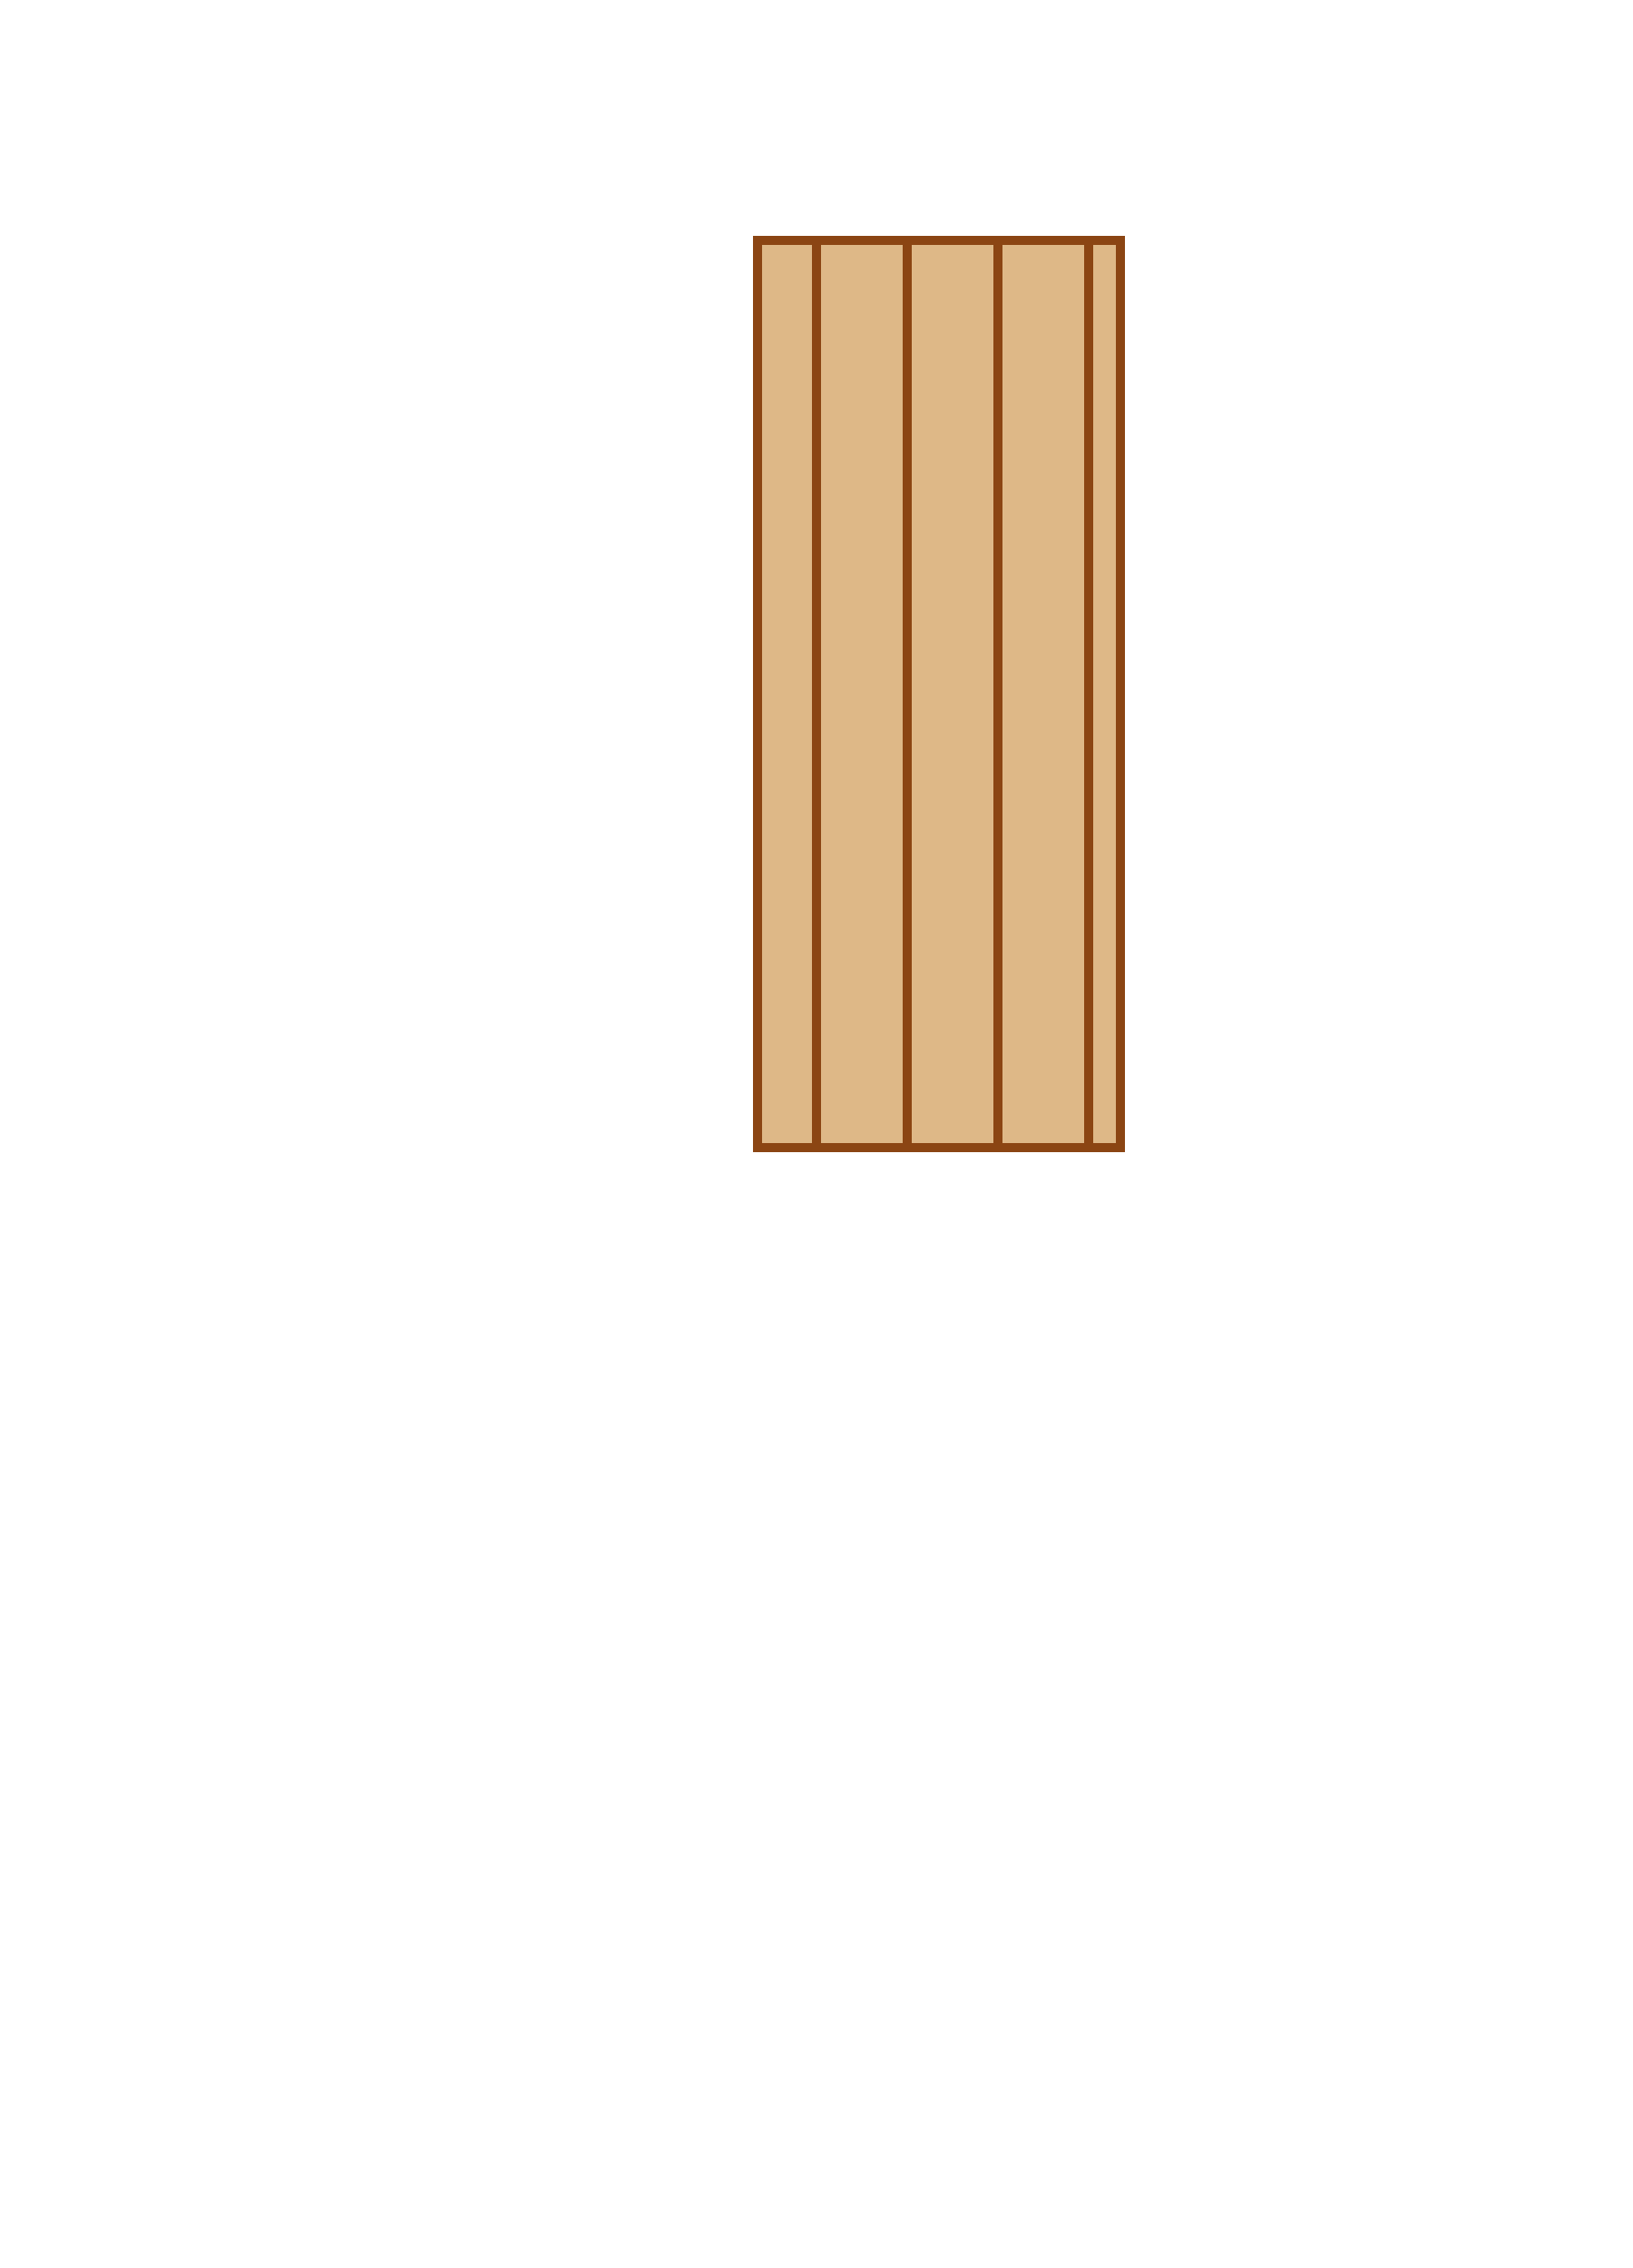
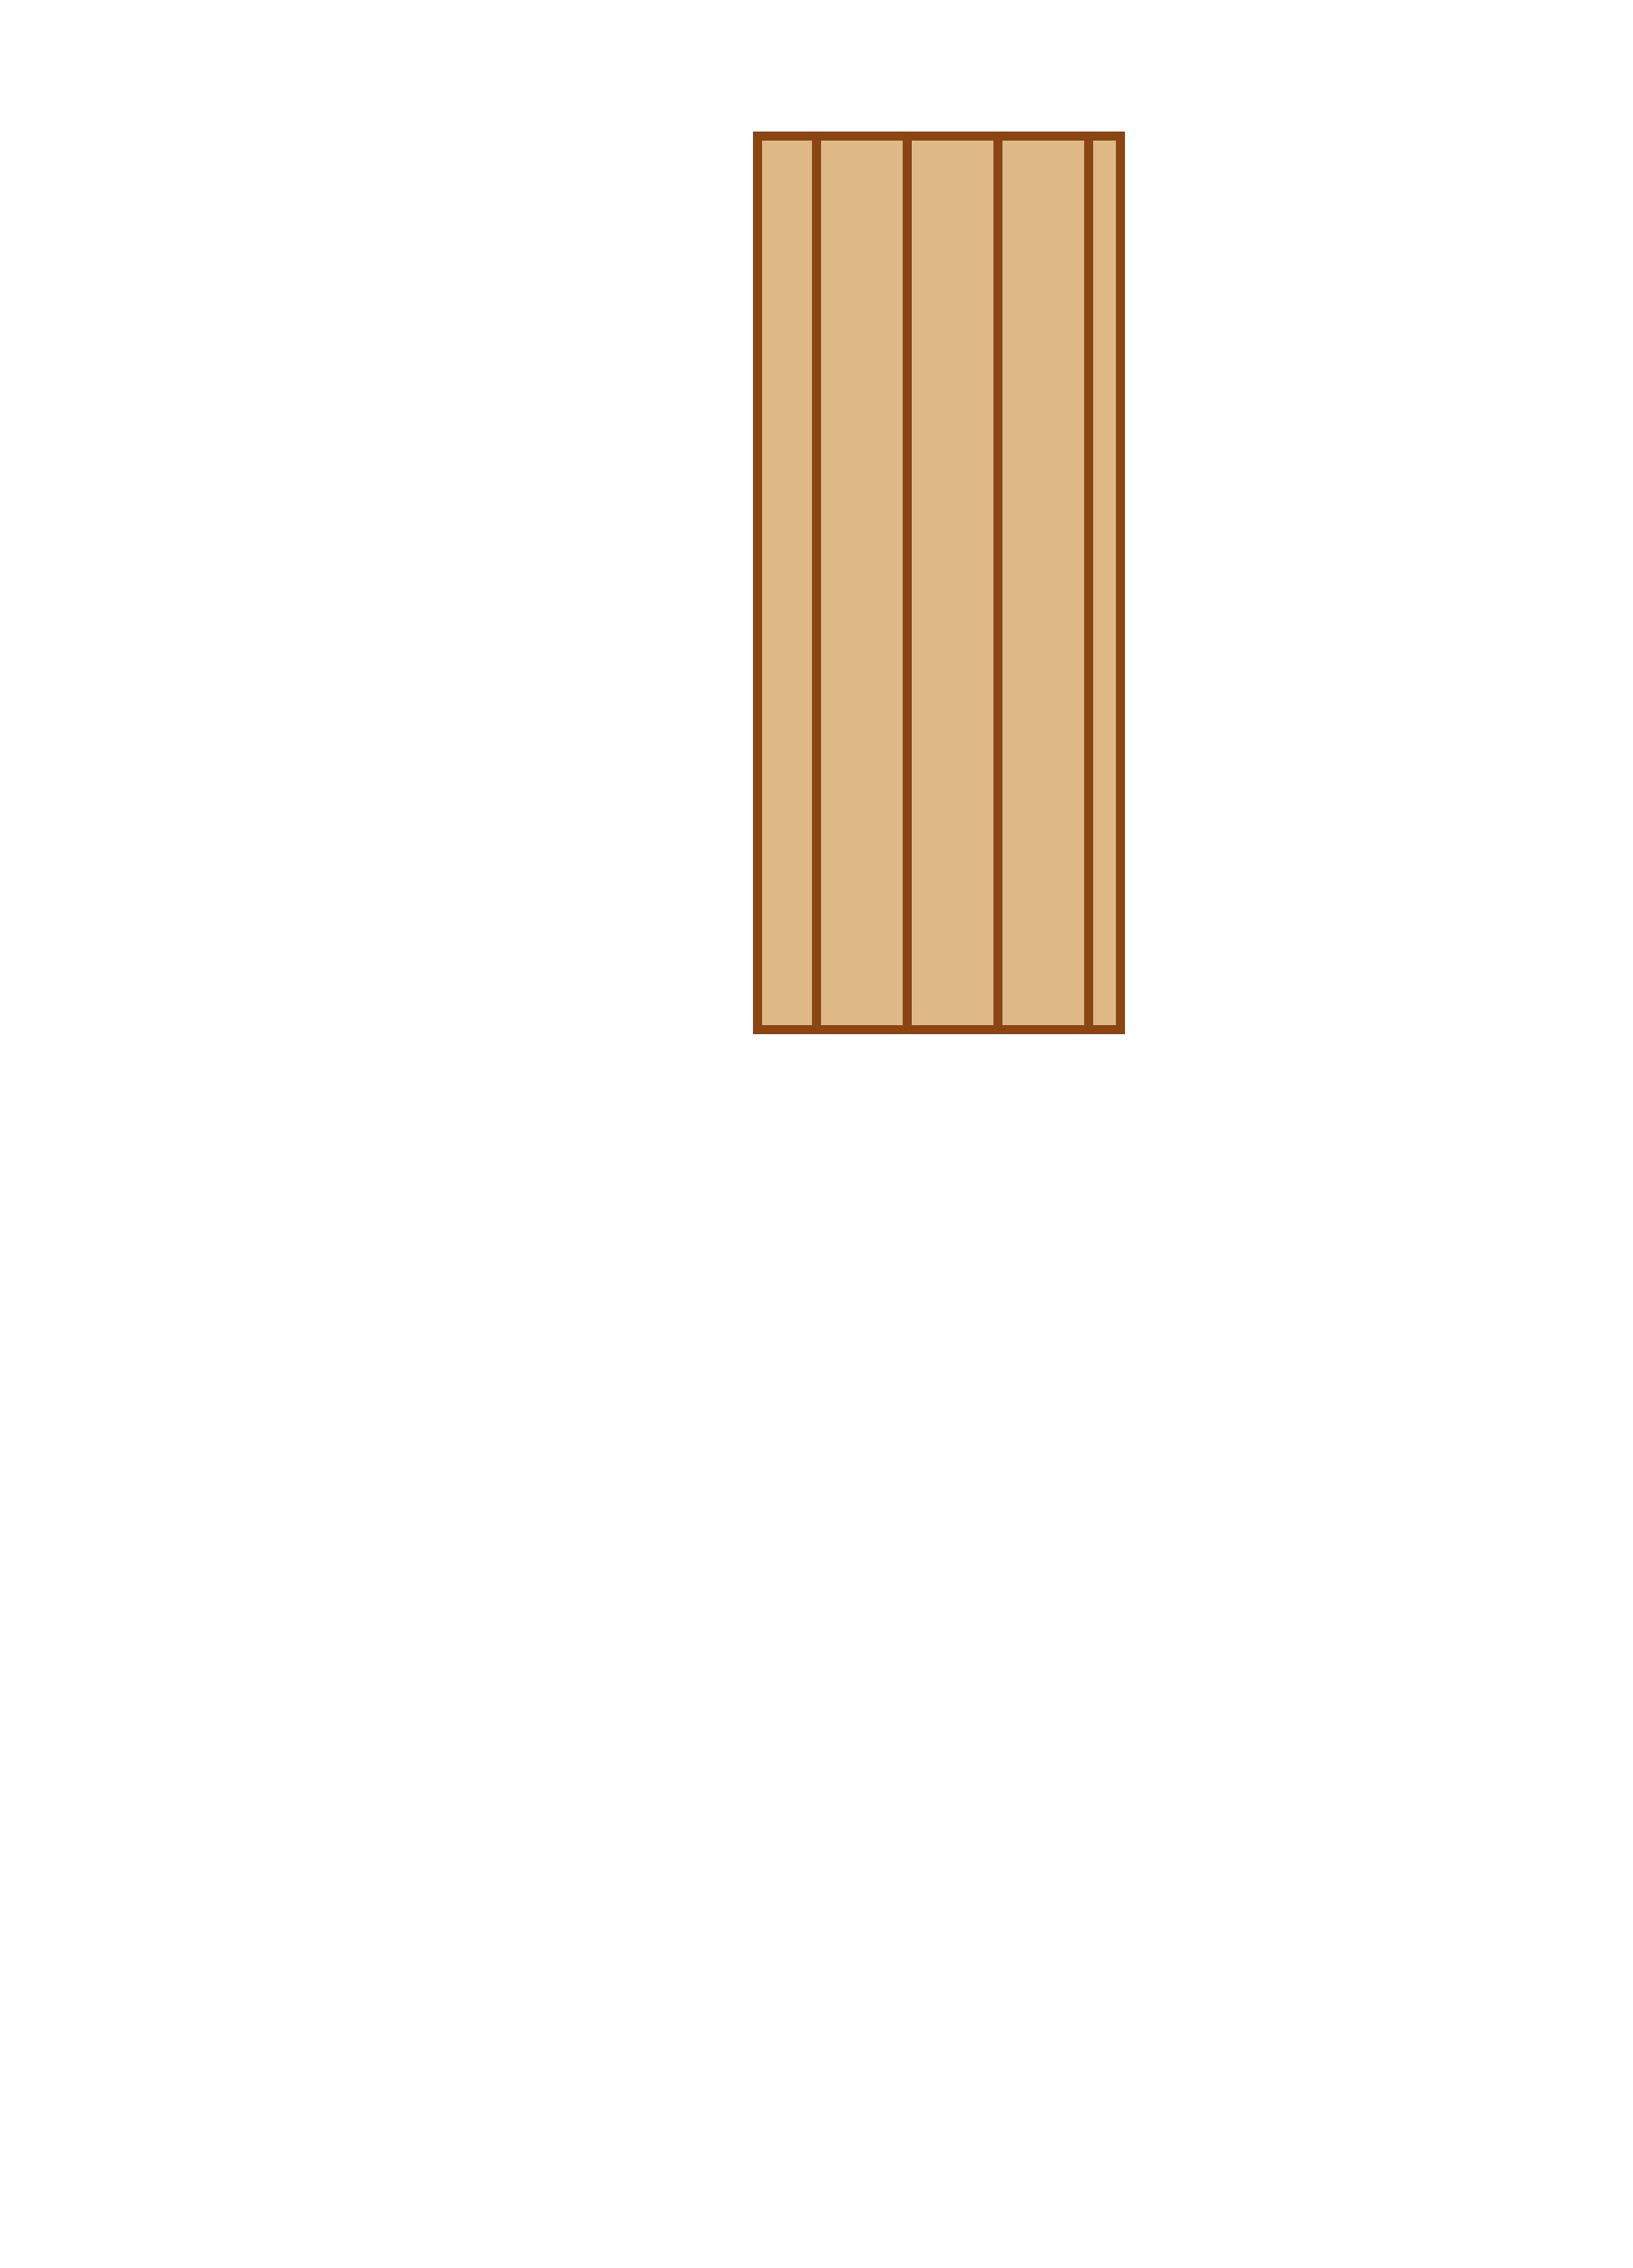
<svg xmlns="http://www.w3.org/2000/svg" width="360" height="500">
  <defs>
    <pattern id="planks" patternUnits="userSpaceOnUse" x="0" y="0" width="100" height="500">
      <rect width="80" height="500" fill="burlywood" stroke="saddlebrown" stroke-width="2" />
      <polygon points="0,0 0,500 20,500 20,0 40,0 40,500 60,500 60,0 80,0 80,500 100,500 100,0" style="stroke:saddlebrown;stroke-width:2;fill:burlywood;" />
    </pattern>
+     <pattern id="treePattern" patternUnits="userSpaceOnUse" x="5" y="0" height="50" width="50">
+       <rect width="10" height="10" x="20" y="40" fill="maroon" />
+       <polygon points="25,0 40,15 30,15 45,25 35,25 50,40 0,40 15,25 5,25 20,15 10,15 " style="fill:darkgreen;" />
+     </pattern>
+     <pattern id="waterPattern" patternUnits="userSpaceOnUse" x="0" y="0" height="10" width="20">
+       <circle cx="10" cy="-10" r="15" fill="transparent" stroke="aqua" stroke-width="1" />
+     </pattern>
  </defs>
-   <rect width="80" height="200" fill="url(#planks)" stroke="saddlebrown" stroke-width="2" x="167" y="53" />
+   <rect width="80" height="197" fill="url(#planks)" stroke="saddlebrown" stroke-width="2" x="167" y="30" />
</svg>
